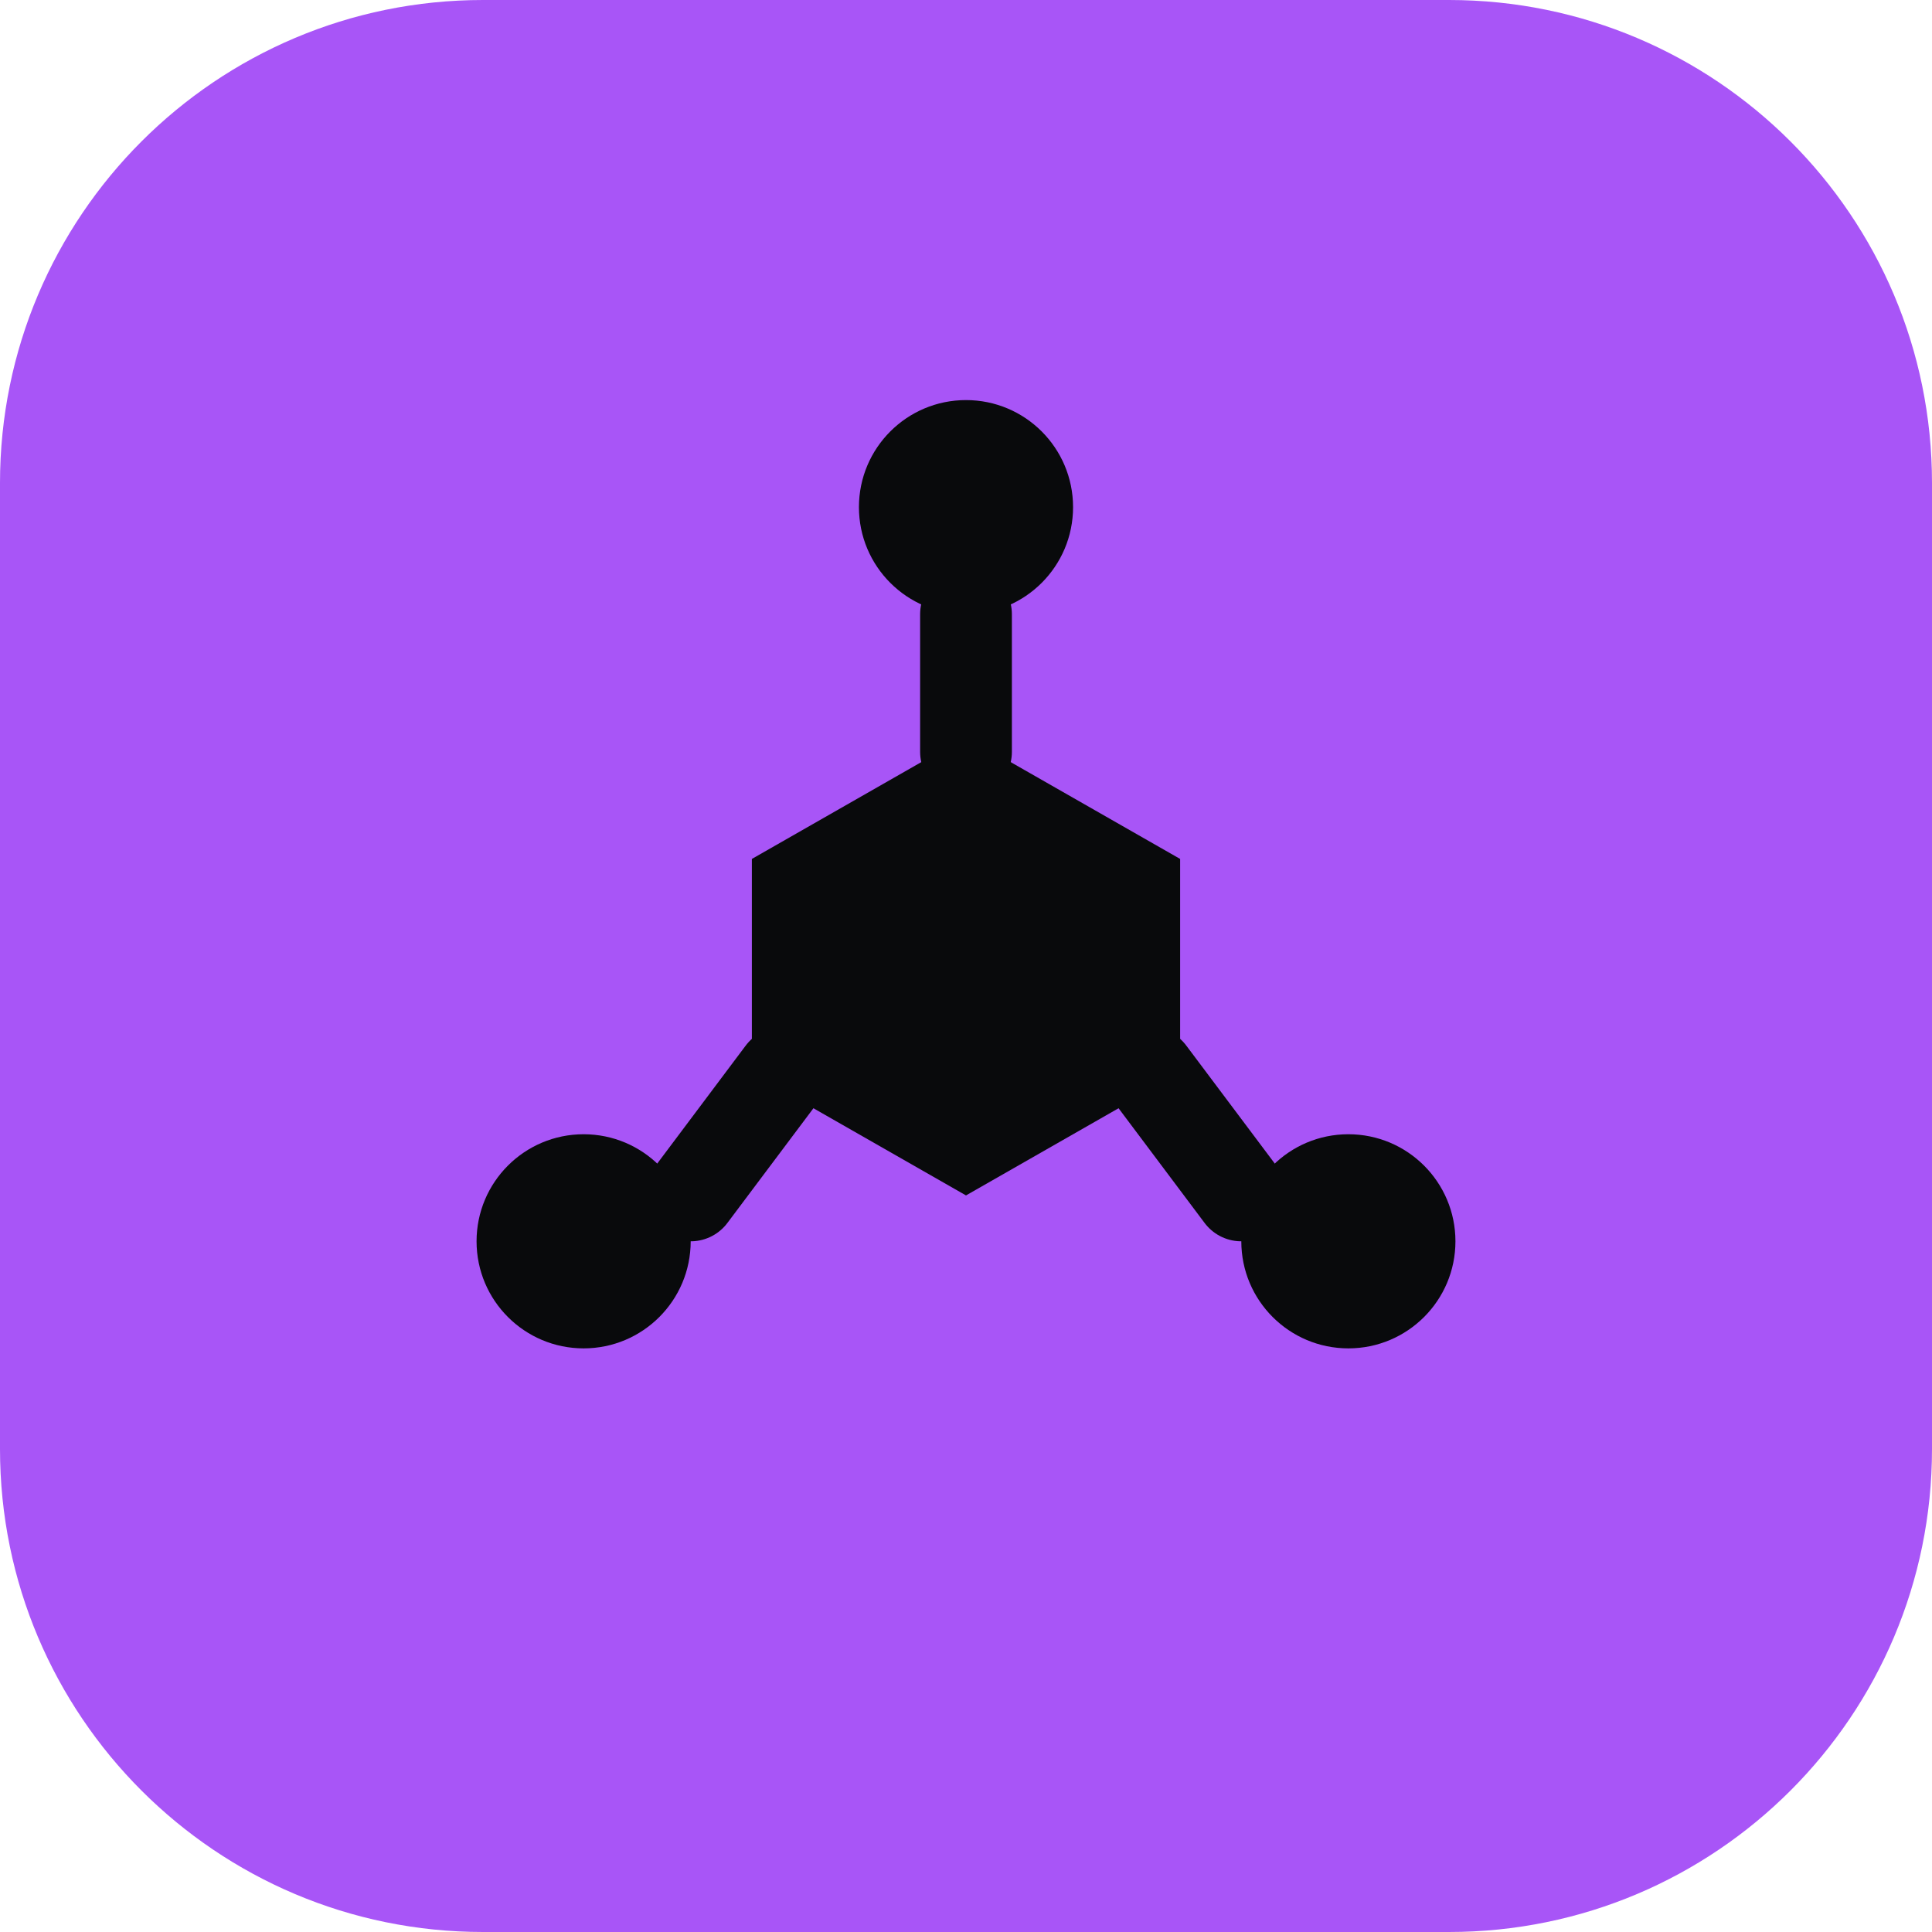
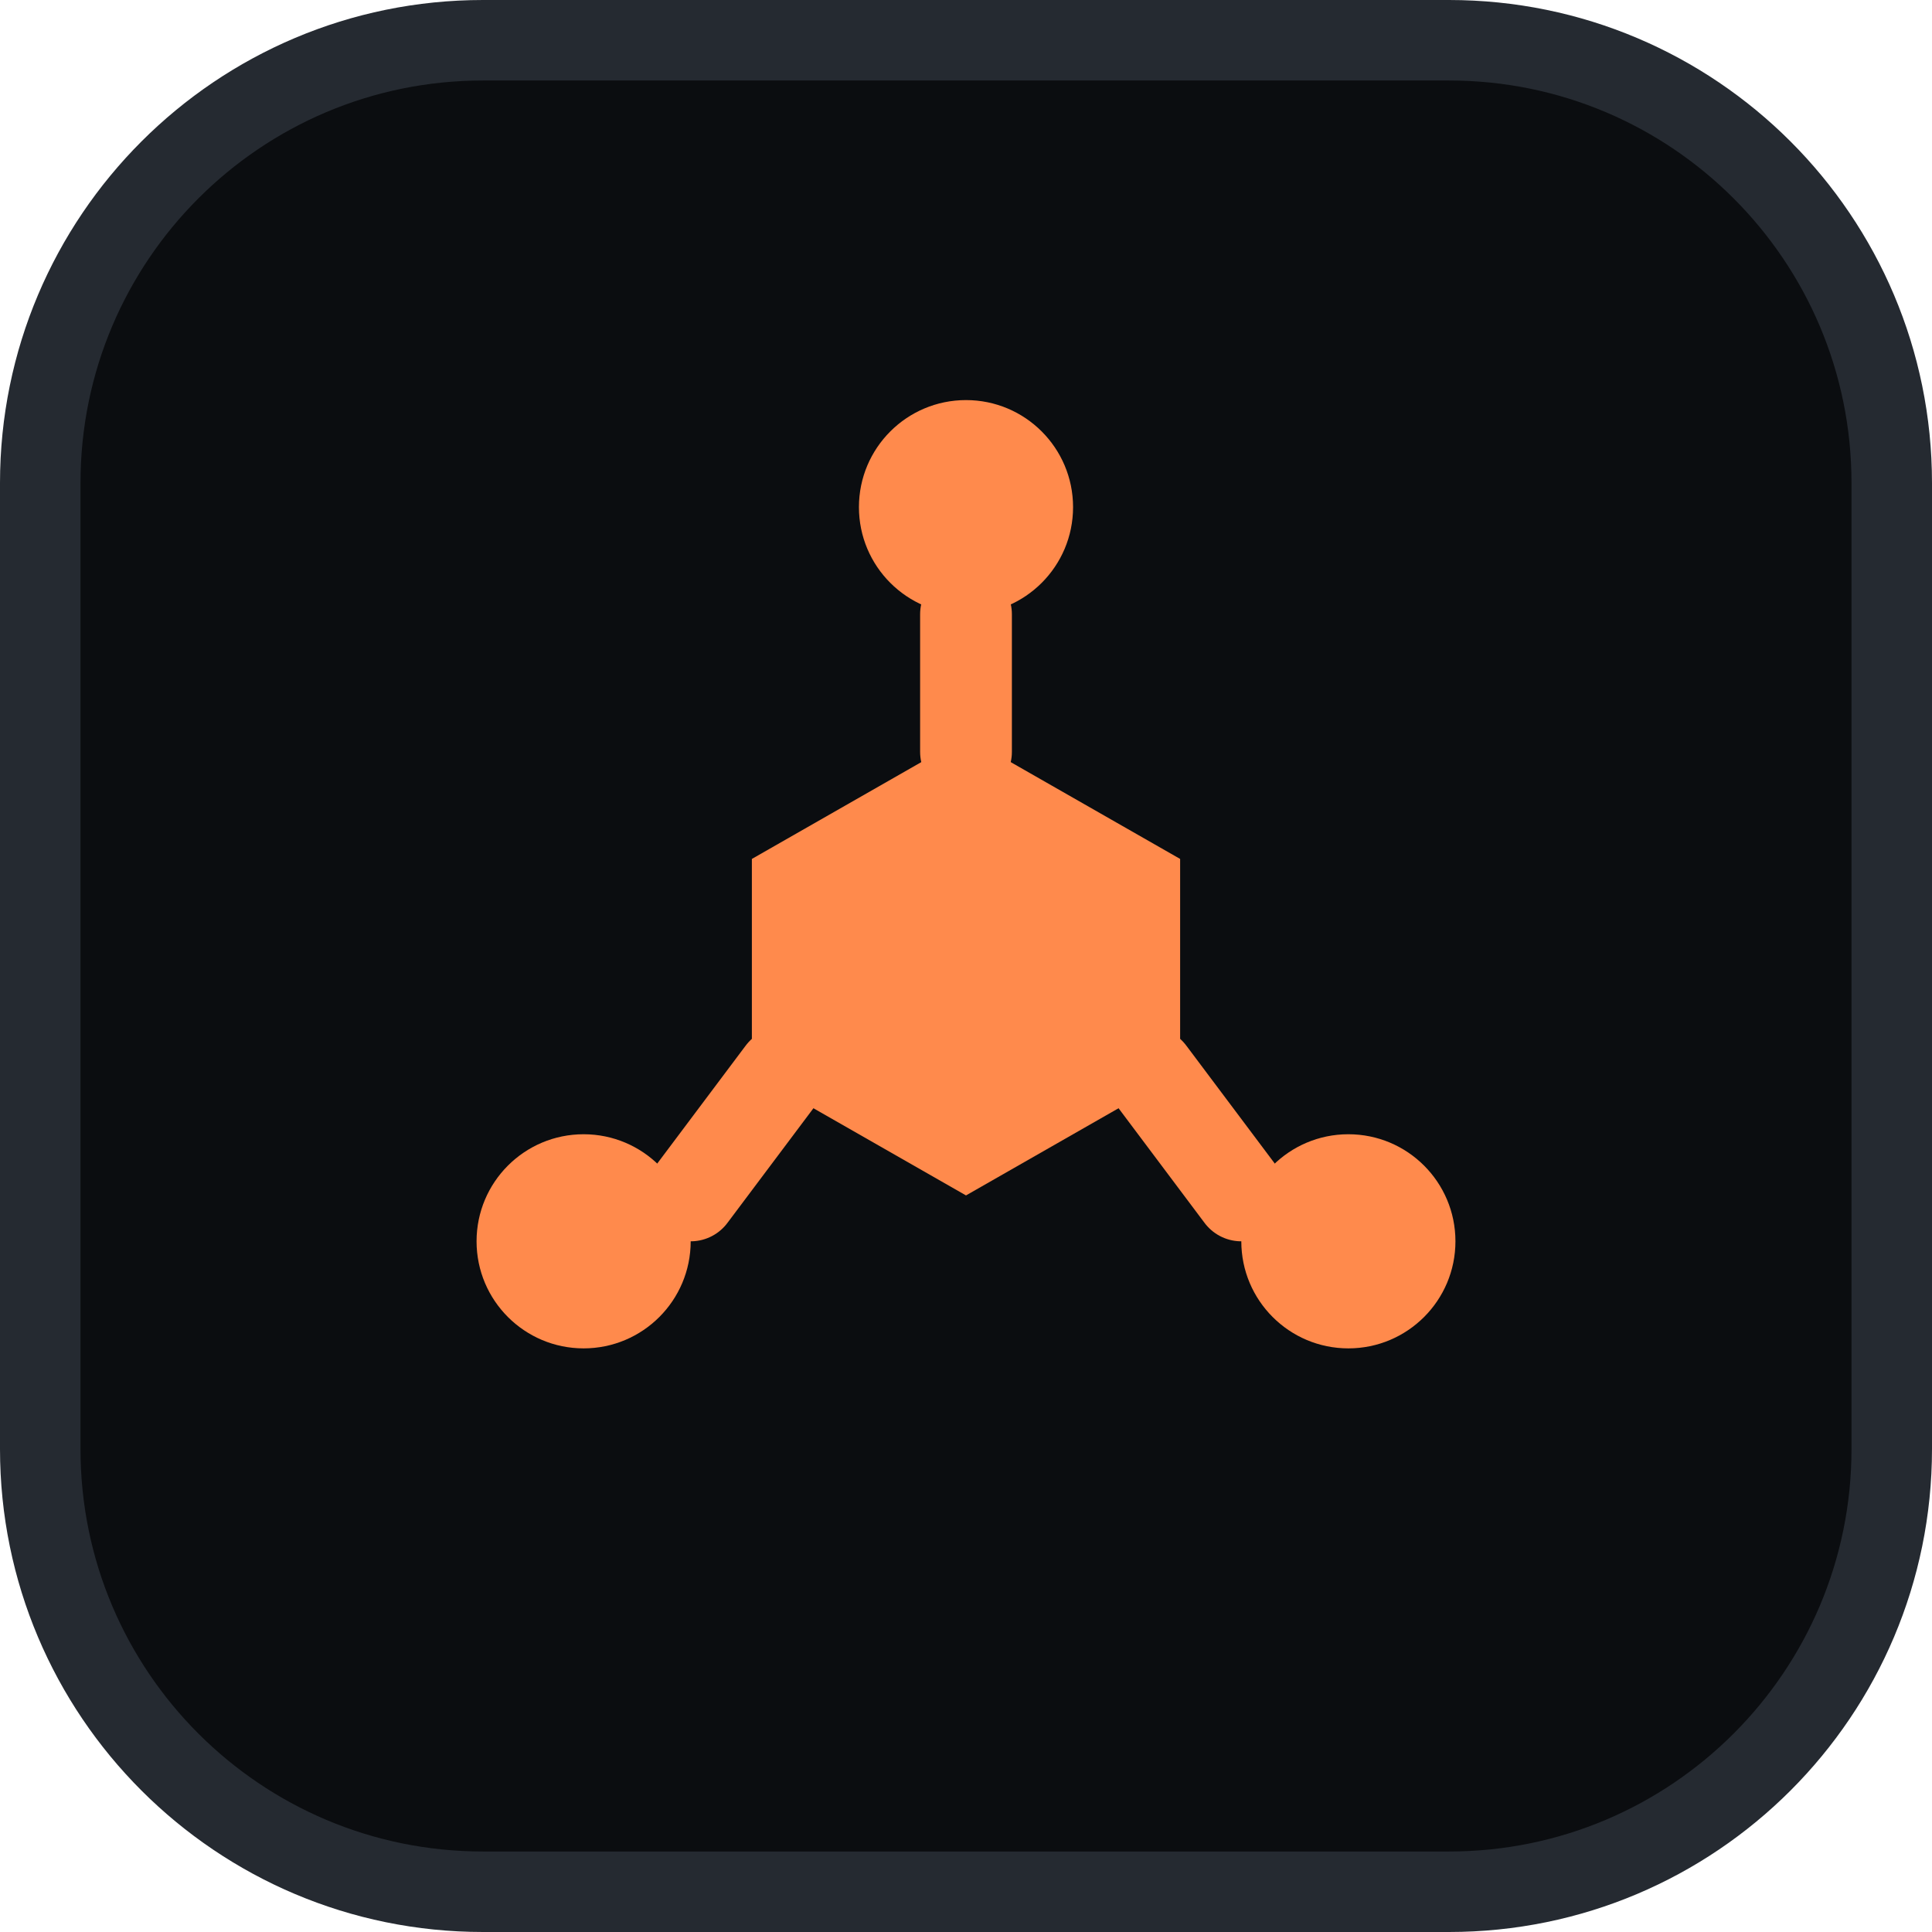
<svg xmlns="http://www.w3.org/2000/svg" viewBox="0 0 48 48">
-   <rect width="48" height="48" rx="12" fill="#a855f7" />
-   <g transform="translate(5 5) scale(.38)" fill="#090a0c" stroke="#090a0c">
+   <rect x="1" y="1" width="46" height="46" rx="11" fill="#0b0d10" stroke="#252a31" stroke-width="2" />
+   <g transform="translate(5 5) scale(.38)" fill="#ff8a4c" stroke="#ff8a4c">
    <path d="M50 36V27M38 57L32 65M62 57L68 65" fill="none" stroke-width="6" stroke-linecap="round" stroke-linejoin="round" />
    <polygon points="50,35 64,43 64,57 50,65 36,57 36,43" stroke="none" />
    <circle cx="50" cy="20" r="7" stroke="none" />
    <circle cx="25" cy="68" r="7" stroke="none" />
    <circle cx="75" cy="68" r="7" stroke="none" />
  </g>
</svg>
